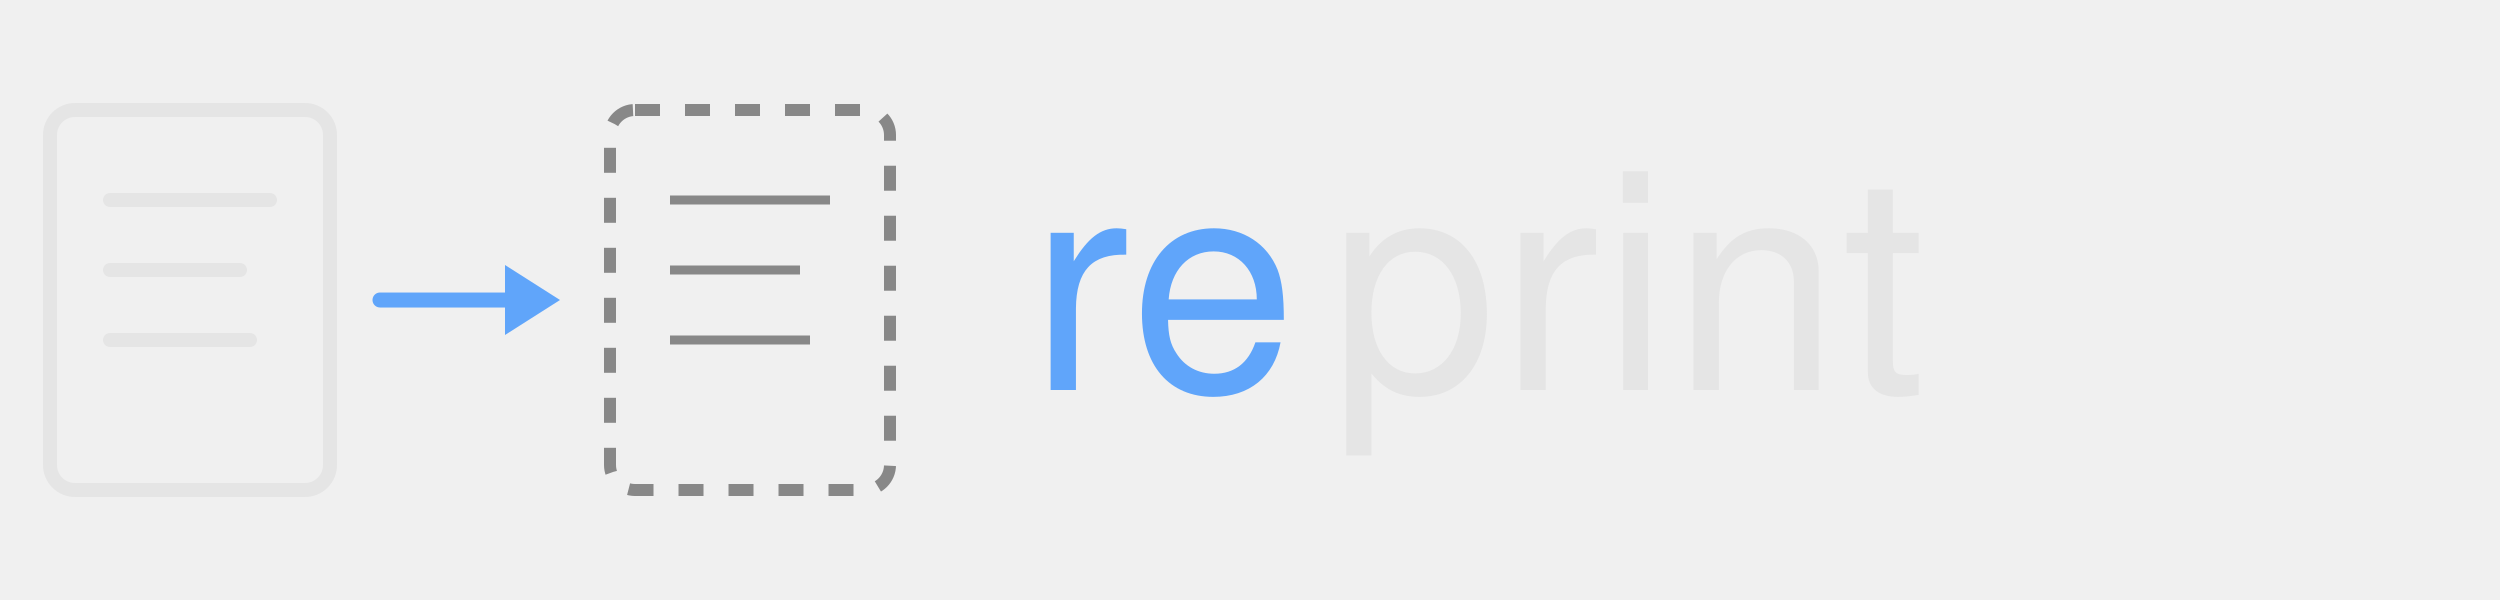
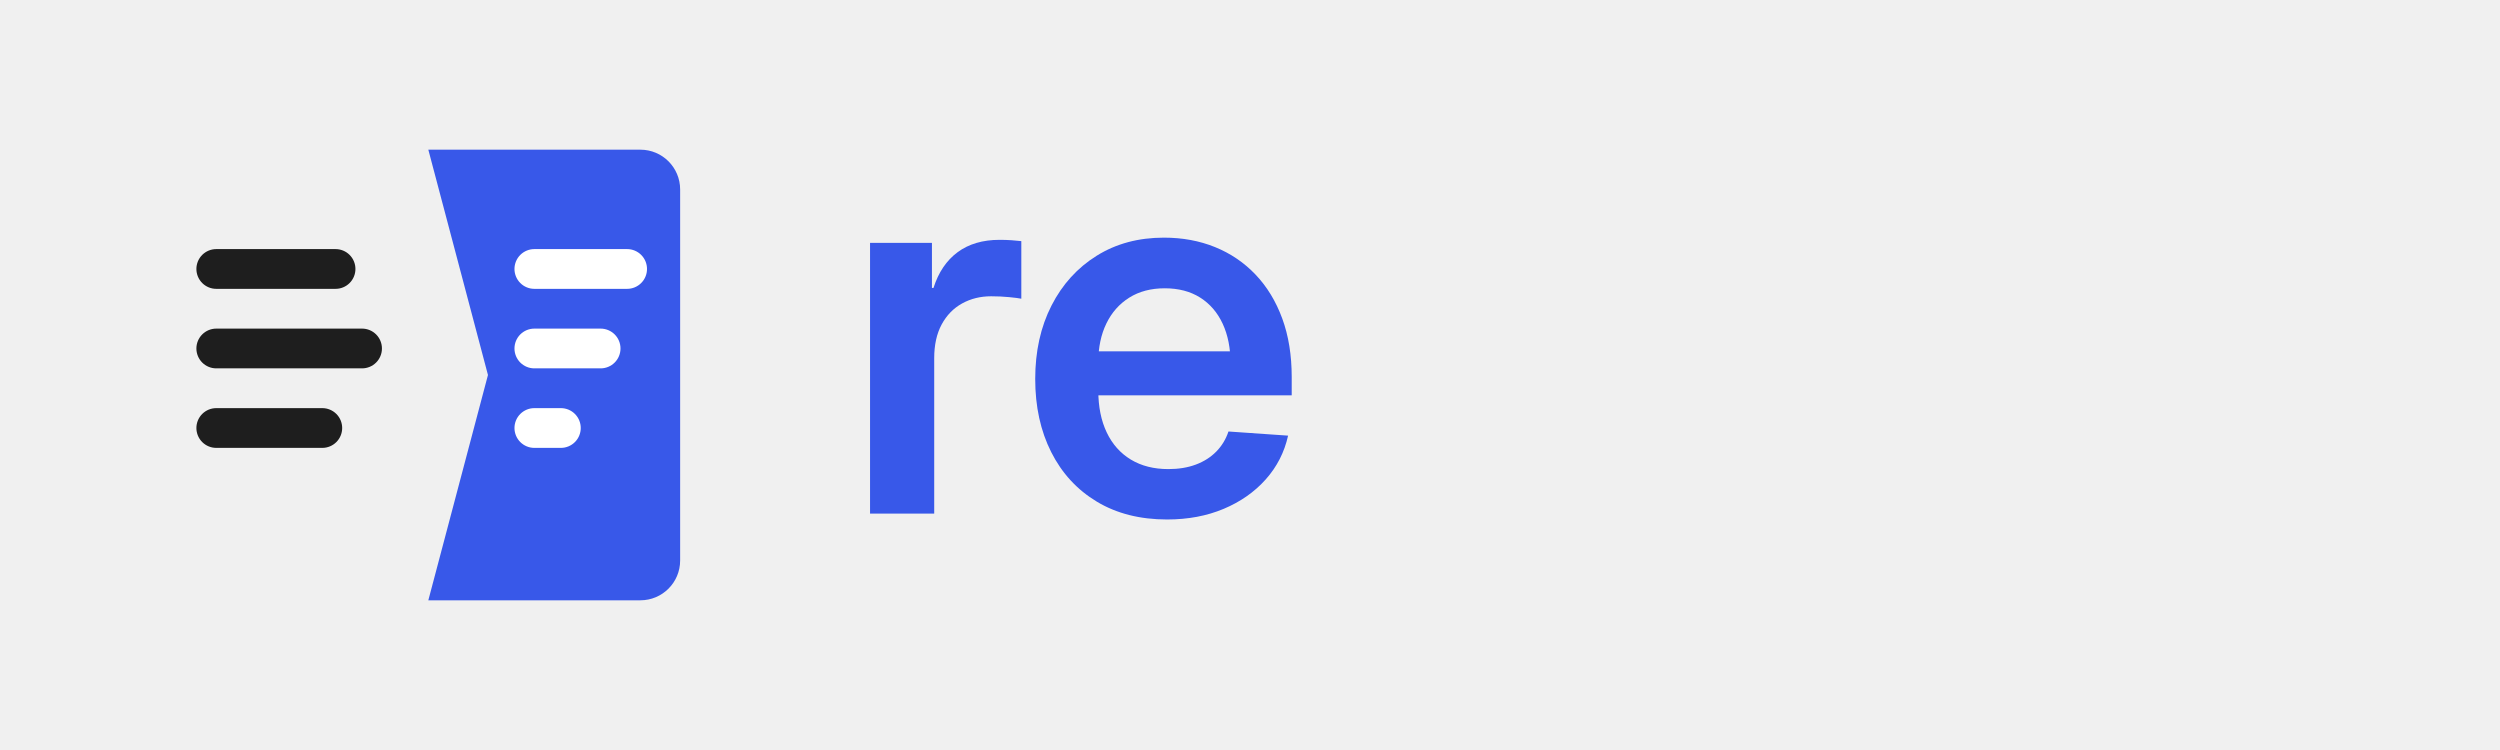
- <svg xmlns="http://www.w3.org/2000/svg" width="250" height="60" viewBox="0 0 250 60">
-   <g transform="translate(5, 11)">
-     <rect x="0" y="0" width="28" height="38" rx="2.5" fill="none" stroke="#e5e5e5" stroke-width="1.4" />
-     <line x1="6" y1="9" x2="22" y2="9" stroke="#e5e5e5" stroke-width="1.4" stroke-linecap="round" />
-     <line x1="6" y1="16" x2="19" y2="16" stroke="#e5e5e5" stroke-width="1.4" stroke-linecap="round" />
-     <line x1="6" y1="23" x2="20" y2="23" stroke="#e5e5e5" stroke-width="1.4" stroke-linecap="round" />
-     <line x1="33" y1="19" x2="49" y2="19" stroke="#60a5fa" stroke-width="1.5" stroke-linecap="round" />
-     <polygon points="51,19 45.5,15.5 45.5,22.5" fill="#60a5fa" />
-     <rect x="56" y="0" width="28" height="38" rx="2.5" fill="none" stroke="#888888" stroke-width="1.2" stroke-dasharray="2.5 2.5" />
-     <line x1="62" y1="9" x2="78" y2="9" stroke="#888888" stroke-width="0.9" />
-     <line x1="62" y1="16" x2="75" y2="16" stroke="#888888" stroke-width="0.9" />
-     <line x1="62" y1="23" x2="76" y2="23" stroke="#888888" stroke-width="0.9" />
-     <text x="98" y="28" font-family="system-ui, -apple-system, 'Segoe UI', Helvetica, Arial, sans-serif" font-size="30" font-weight="500" letter-spacing="0.3" fill="#60a5fa">re</text>
-     <text x="128" y="28" font-family="system-ui, -apple-system, 'Segoe UI', Helvetica, Arial, sans-serif" font-size="30" font-weight="500" letter-spacing="0.3" fill="#e5e5e5">print</text>
+ <svg xmlns="http://www.w3.org/2000/svg" width="400" height="120" viewBox="0 0 400 120" role="img" aria-labelledby="title">
+   <g transform="translate(24 0) scale(3.169167)">
+     <svg x="0" y="7.557" width="26.765" height="22.75" viewBox="10 16 80 68">
+       <path d="M16 16h28l9 34-9 34H16a6 6 0 0 1-6-6V22a6 6 0 0 1 6-6z" fill="#f0f0f0" />
+       <path d="M52 16h32a6 6 0 0 1 6 6v56a6 6 0 0 1-6 6H52l9-34z" fill="#3858e9" />
+       <path d="M20 34h18M20 46h22M20 58h16" stroke="#1e1e1e" stroke-width="6" stroke-linecap="round" fill="none" />
+       <path d="M68 34h14M68 46h10M68 58h4" stroke="#ffffff" stroke-width="6" stroke-linecap="round" fill="none" />
+     </svg>
+     <path fill="#3858e9" transform="translate(34.8247 25.9285) scale(0.01269531 -0.01269531)" d="M120.35 0V1076.67H366.5V897.39H372.69Q402.24 990.47 468.7 1039.53Q535.16 1088.59 635.57 1088.59Q659.73 1088.59 682.67 1087.04Q705.62 1085.49 721.94 1083.47V854.48Q707.33 857.51 672.68 860.82Q638.04 864.13 601.73 864.13Q537.96 864.13 486.4 835.57Q434.84 807 405.18 752.14Q375.52 697.28 375.52 617.95V0Z" />
+     <path fill="#3858e9" transform="translate(43.7851 25.9285) scale(0.01269531 -0.01269531)" d="M596 -23.52Q434.47 -23.52 316.66 47.27Q198.85 118.07 135.12 244.19Q71.39 370.31 71.39 535.2Q71.39 700.23 136.02 826.93Q200.65 953.63 316.06 1025.48Q431.48 1097.33 583.28 1097.33Q693.72 1097.33 786.47 1059.75Q879.22 1022.17 947.66 950.28Q1016.1 878.4 1053.76 775.78Q1091.41 673.17 1091.41 542.99V470.21H179.01V645.09H963.95L848.16 596.51Q848.16 687.65 816.93 754.87Q785.71 822.09 727.3 858.98Q668.88 895.87 586.4 895.87Q504.58 895.87 445.41 858.77Q386.24 821.67 354.26 755.73Q322.29 689.79 322.29 602.69V488.75Q322.29 392.99 355.69 322.8Q389.08 252.6 451.69 214.74Q514.3 176.88 601.01 176.88Q662.33 176.88 710.47 194.98Q758.61 213.08 791.57 246.72Q824.53 280.35 839.92 326.41L1077.01 309.93Q1055.01 211 988.14 135.97Q921.28 60.93 820.7 18.7Q720.12 -23.52 596 -23.52Z" />
+     <path fill="#f0f0f0" transform="translate(57.8489 25.9285) scale(0.01269531 -0.01269531)" d="M120.35 -418V1076.67H371.09V916.72H378.61Q407.25 967.61 451.93 1008Q496.61 1048.39 558.39 1072.01Q620.17 1095.63 698.72 1095.63Q832.7 1095.63 935.67 1027.38Q1038.64 959.12 1097.35 833.86Q1156.05 708.6 1156.05 538.05Q1156.05 367.48 1098.17 241.94Q1040.29 116.39 937.14 47.65Q834 -21.09 697.49 -21.09Q619.7 -21.09 558.99 3.18Q498.28 27.44 454.05 69.37Q409.82 111.29 381.04 164.69H375.52V-418ZM634.32 190.85Q715.89 190.85 774.54 232.96Q833.19 275.08 865.09 353.1Q896.99 431.12 896.99 538.48Q896.99 646.17 865.19 723.52Q833.4 800.88 774.75 842.74Q716.11 884.59 634.32 884.59Q550.97 884.59 490.32 841.67Q429.66 798.75 397.11 721.18Q364.56 643.61 364.56 538.48Q364.56 434.01 397.22 355.73Q429.88 277.45 490.64 234.15Q551.4 190.85 634.32 190.85Z" />
+     <path fill="#f0f0f0" transform="translate(72.7761 25.9285) scale(0.01269531 -0.01269531)" d="M120.35 0V1076.67H366.5V897.39H372.69Q402.24 990.47 468.7 1039.53Q535.16 1088.59 635.57 1088.59Q659.73 1088.59 682.67 1087.04Q705.62 1085.49 721.94 1083.47V854.48Q707.33 857.51 672.68 860.82Q638.04 864.13 601.73 864.13Q537.96 864.13 486.4 835.57Q434.84 807 405.18 752.14Q375.52 697.28 375.52 617.95V0Z" />
+     <path fill="#f0f0f0" transform="translate(81.7364 25.9285) scale(0.01269531 -0.01269531)" d="M120.35 0V1076.67H375.52V0ZM247.78 1234.08Q184.03 1234.08 140.39 1275.59Q96.75 1317.1 96.75 1377.28Q96.75 1437.91 140.39 1479.03Q184.03 1520.16 247.47 1520.16Q311.65 1520.16 355.35 1479.07Q399.04 1437.98 399.04 1376.98Q399.04 1316.91 355.3 1275.49Q311.57 1234.08 247.78 1234.08Z" />
+     <path fill="#f0f0f0" transform="translate(87.3833 25.9285) scale(0.01269531 -0.01269531)" d="M375.52 616.37V0H120.35V1076.67H368.12L369.29 805.47H329.56Q378.94 947.91 471.15 1021.77Q563.36 1095.63 700.66 1095.63Q813.02 1095.63 898.16 1047.27Q983.3 998.91 1031.19 905.56Q1079.09 812.21 1079.09 676.64V0H823.92V636.64Q823.92 751.77 767.41 813.02Q710.91 874.27 609.01 874.27Q541.93 874.27 489.09 846.19Q436.26 818.12 405.89 761Q375.52 703.87 375.52 616.37Z" />
+     <path fill="#f0f0f0" transform="translate(101.955 25.9285) scale(0.01269531 -0.01269531)" d="M664.58 1076.67V873.52H17.87V1076.67ZM193.68 1357.33H448.85V306.81Q448.85 249.3 472.84 225.19Q496.82 201.08 557.7 201.08Q579.78 201.08 610.84 202.47Q641.9 203.86 661.14 205.2L674.8 3.08Q642.97 -1.33 599.85 -3.18Q556.73 -5.03 515.37 -5.03Q353.93 -5.03 273.81 65.12Q193.68 135.27 193.68 274.91Z" />
  </g>
</svg>
